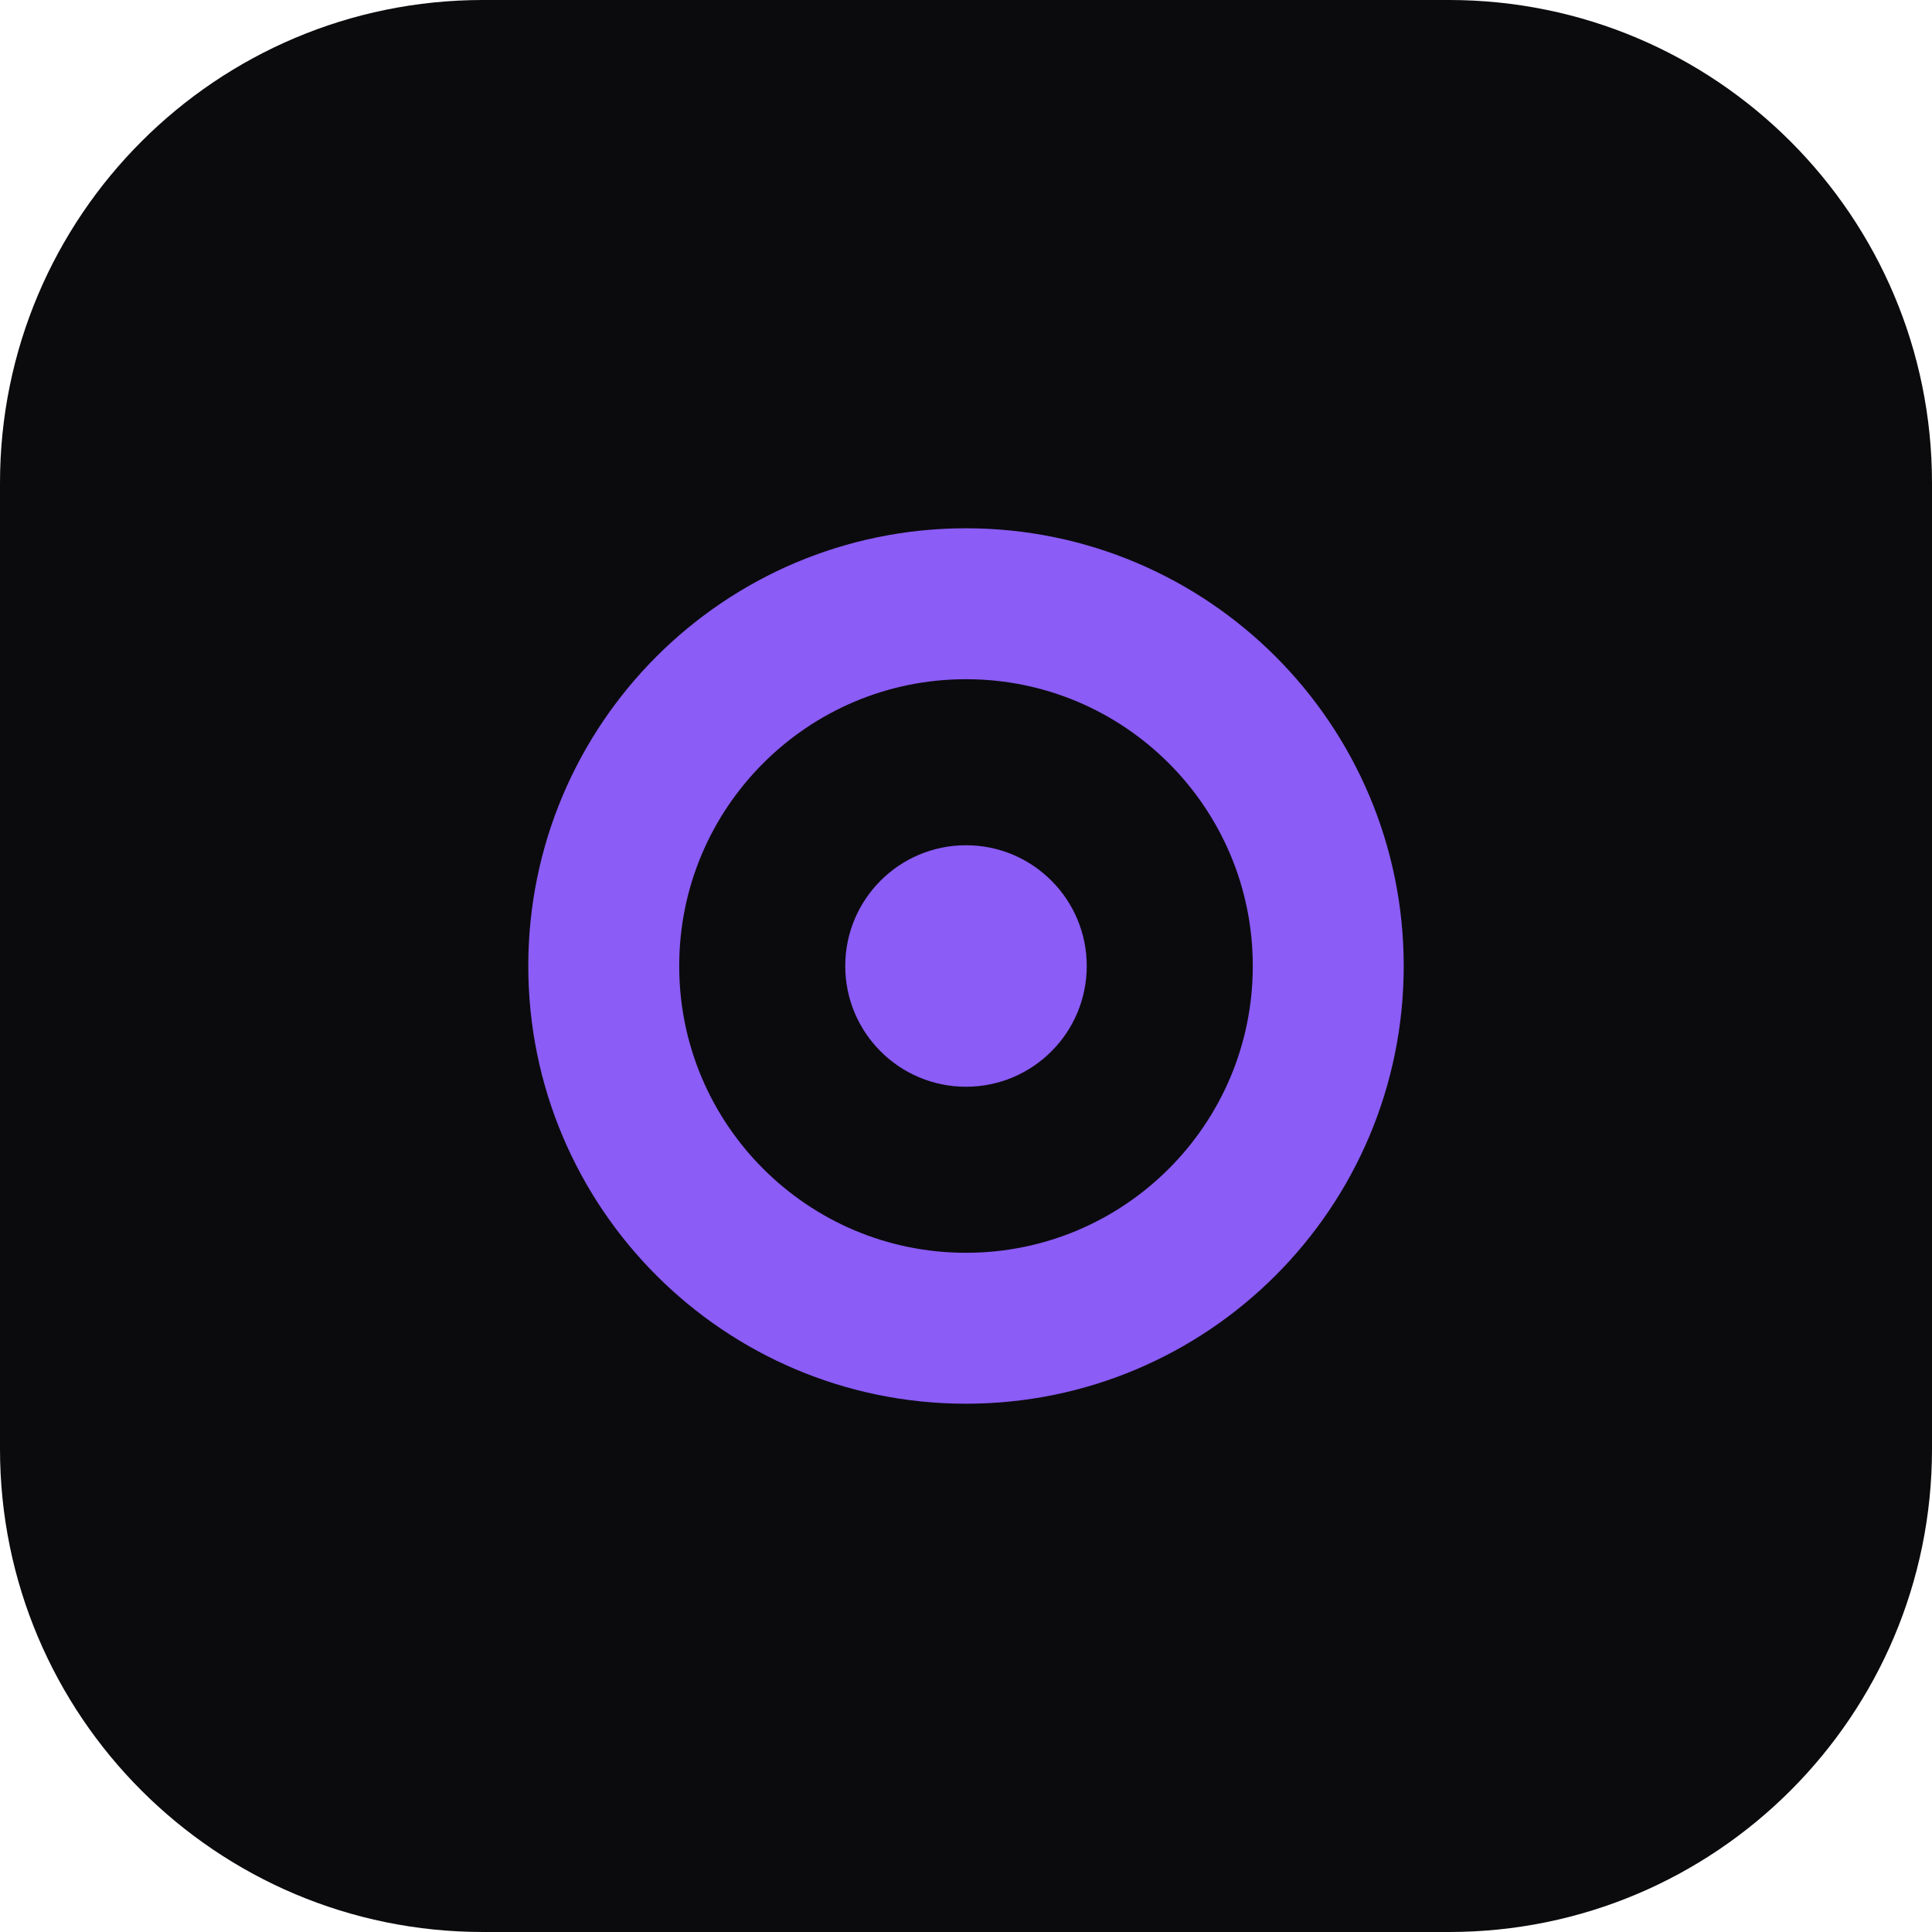
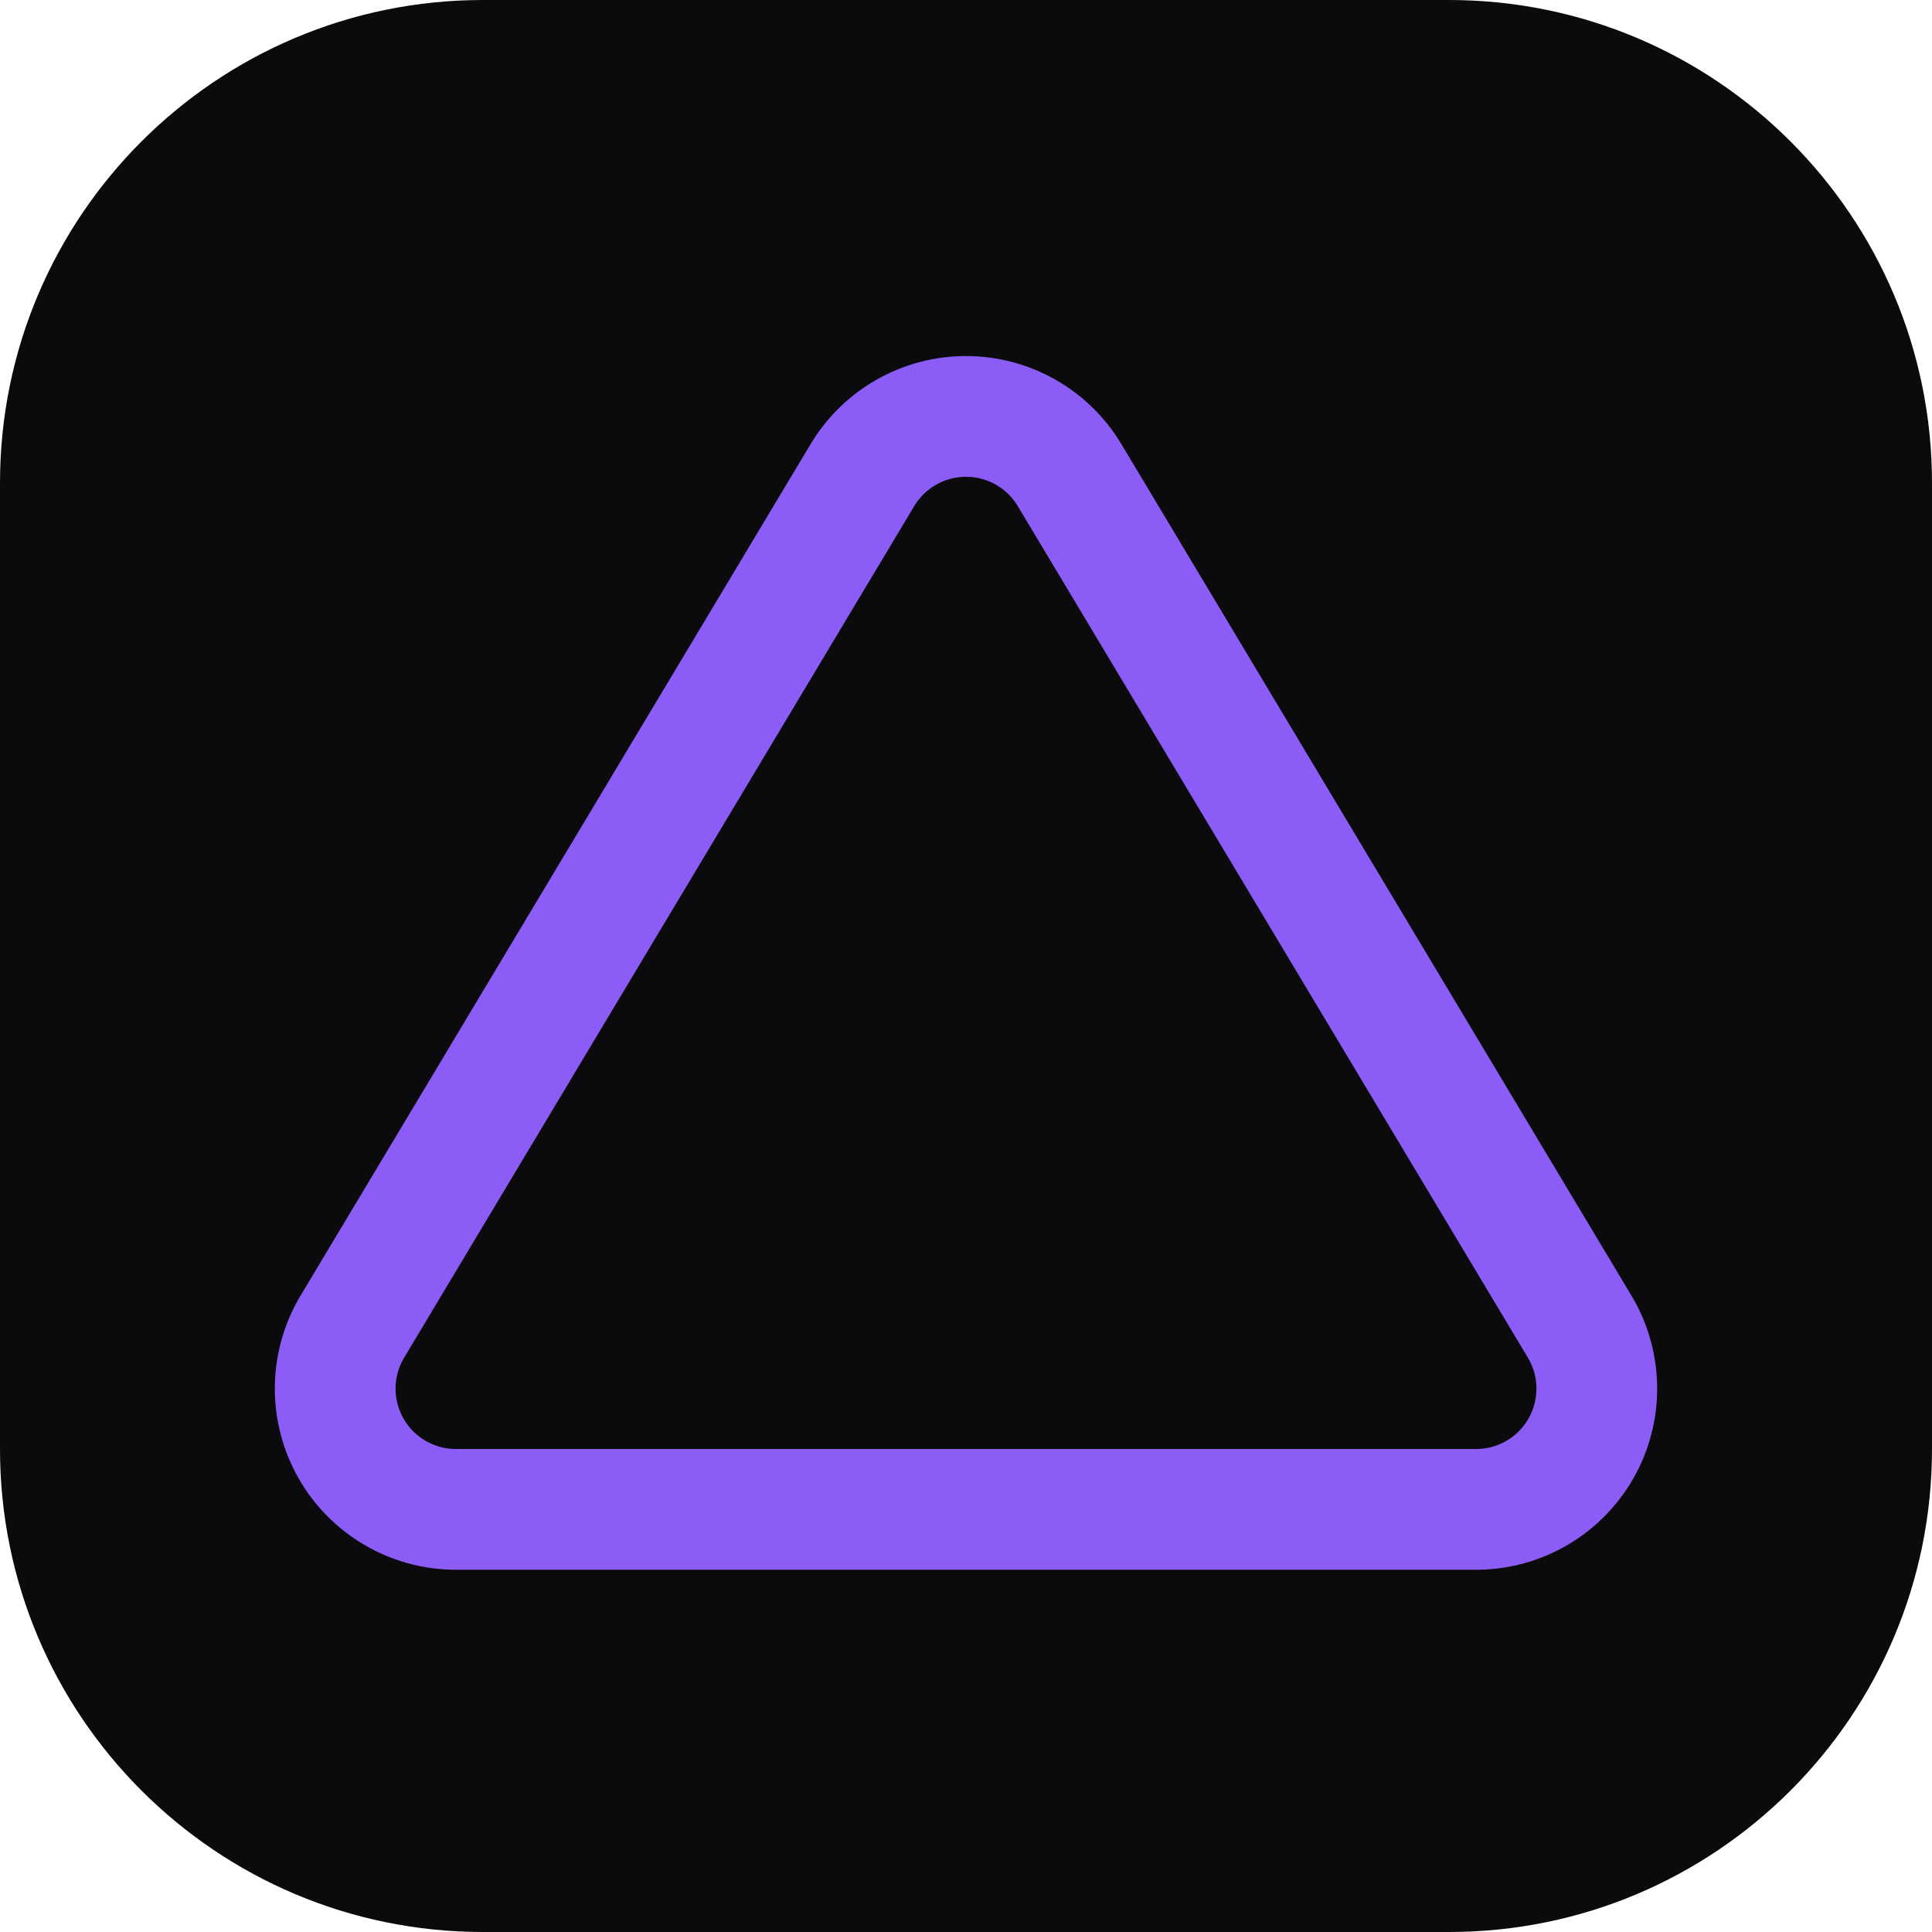
- <svg xmlns="http://www.w3.org/2000/svg" viewBox="0 0 32 32">
+ <svg xmlns="http://www.w3.org/2000/svg" viewBox="0 0 32 32" width="32" height="32" role="img" aria-label="Elisa">
  <rect width="32" height="32" rx="8" fill="#0B0B0D" />
-   <circle cx="16" cy="16" r="6" fill="none" stroke="#8B5CF6" stroke-width="2.5" />
-   <circle cx="16" cy="16" r="2" fill="#8B5CF6" />
+   <g transform="translate(4 4)" fill="none" stroke-linecap="round" stroke-linejoin="round">
+     <path d="M10.29 3.86L1.82 18a2 2 0 0 0 1.71 3h16.94a2 2 0 0 0 1.71-3L13.71 3.86a2 2 0 0 0-3.42 0z" stroke="#8B5CF6" stroke-width="2" />
+   </g>
</svg>
